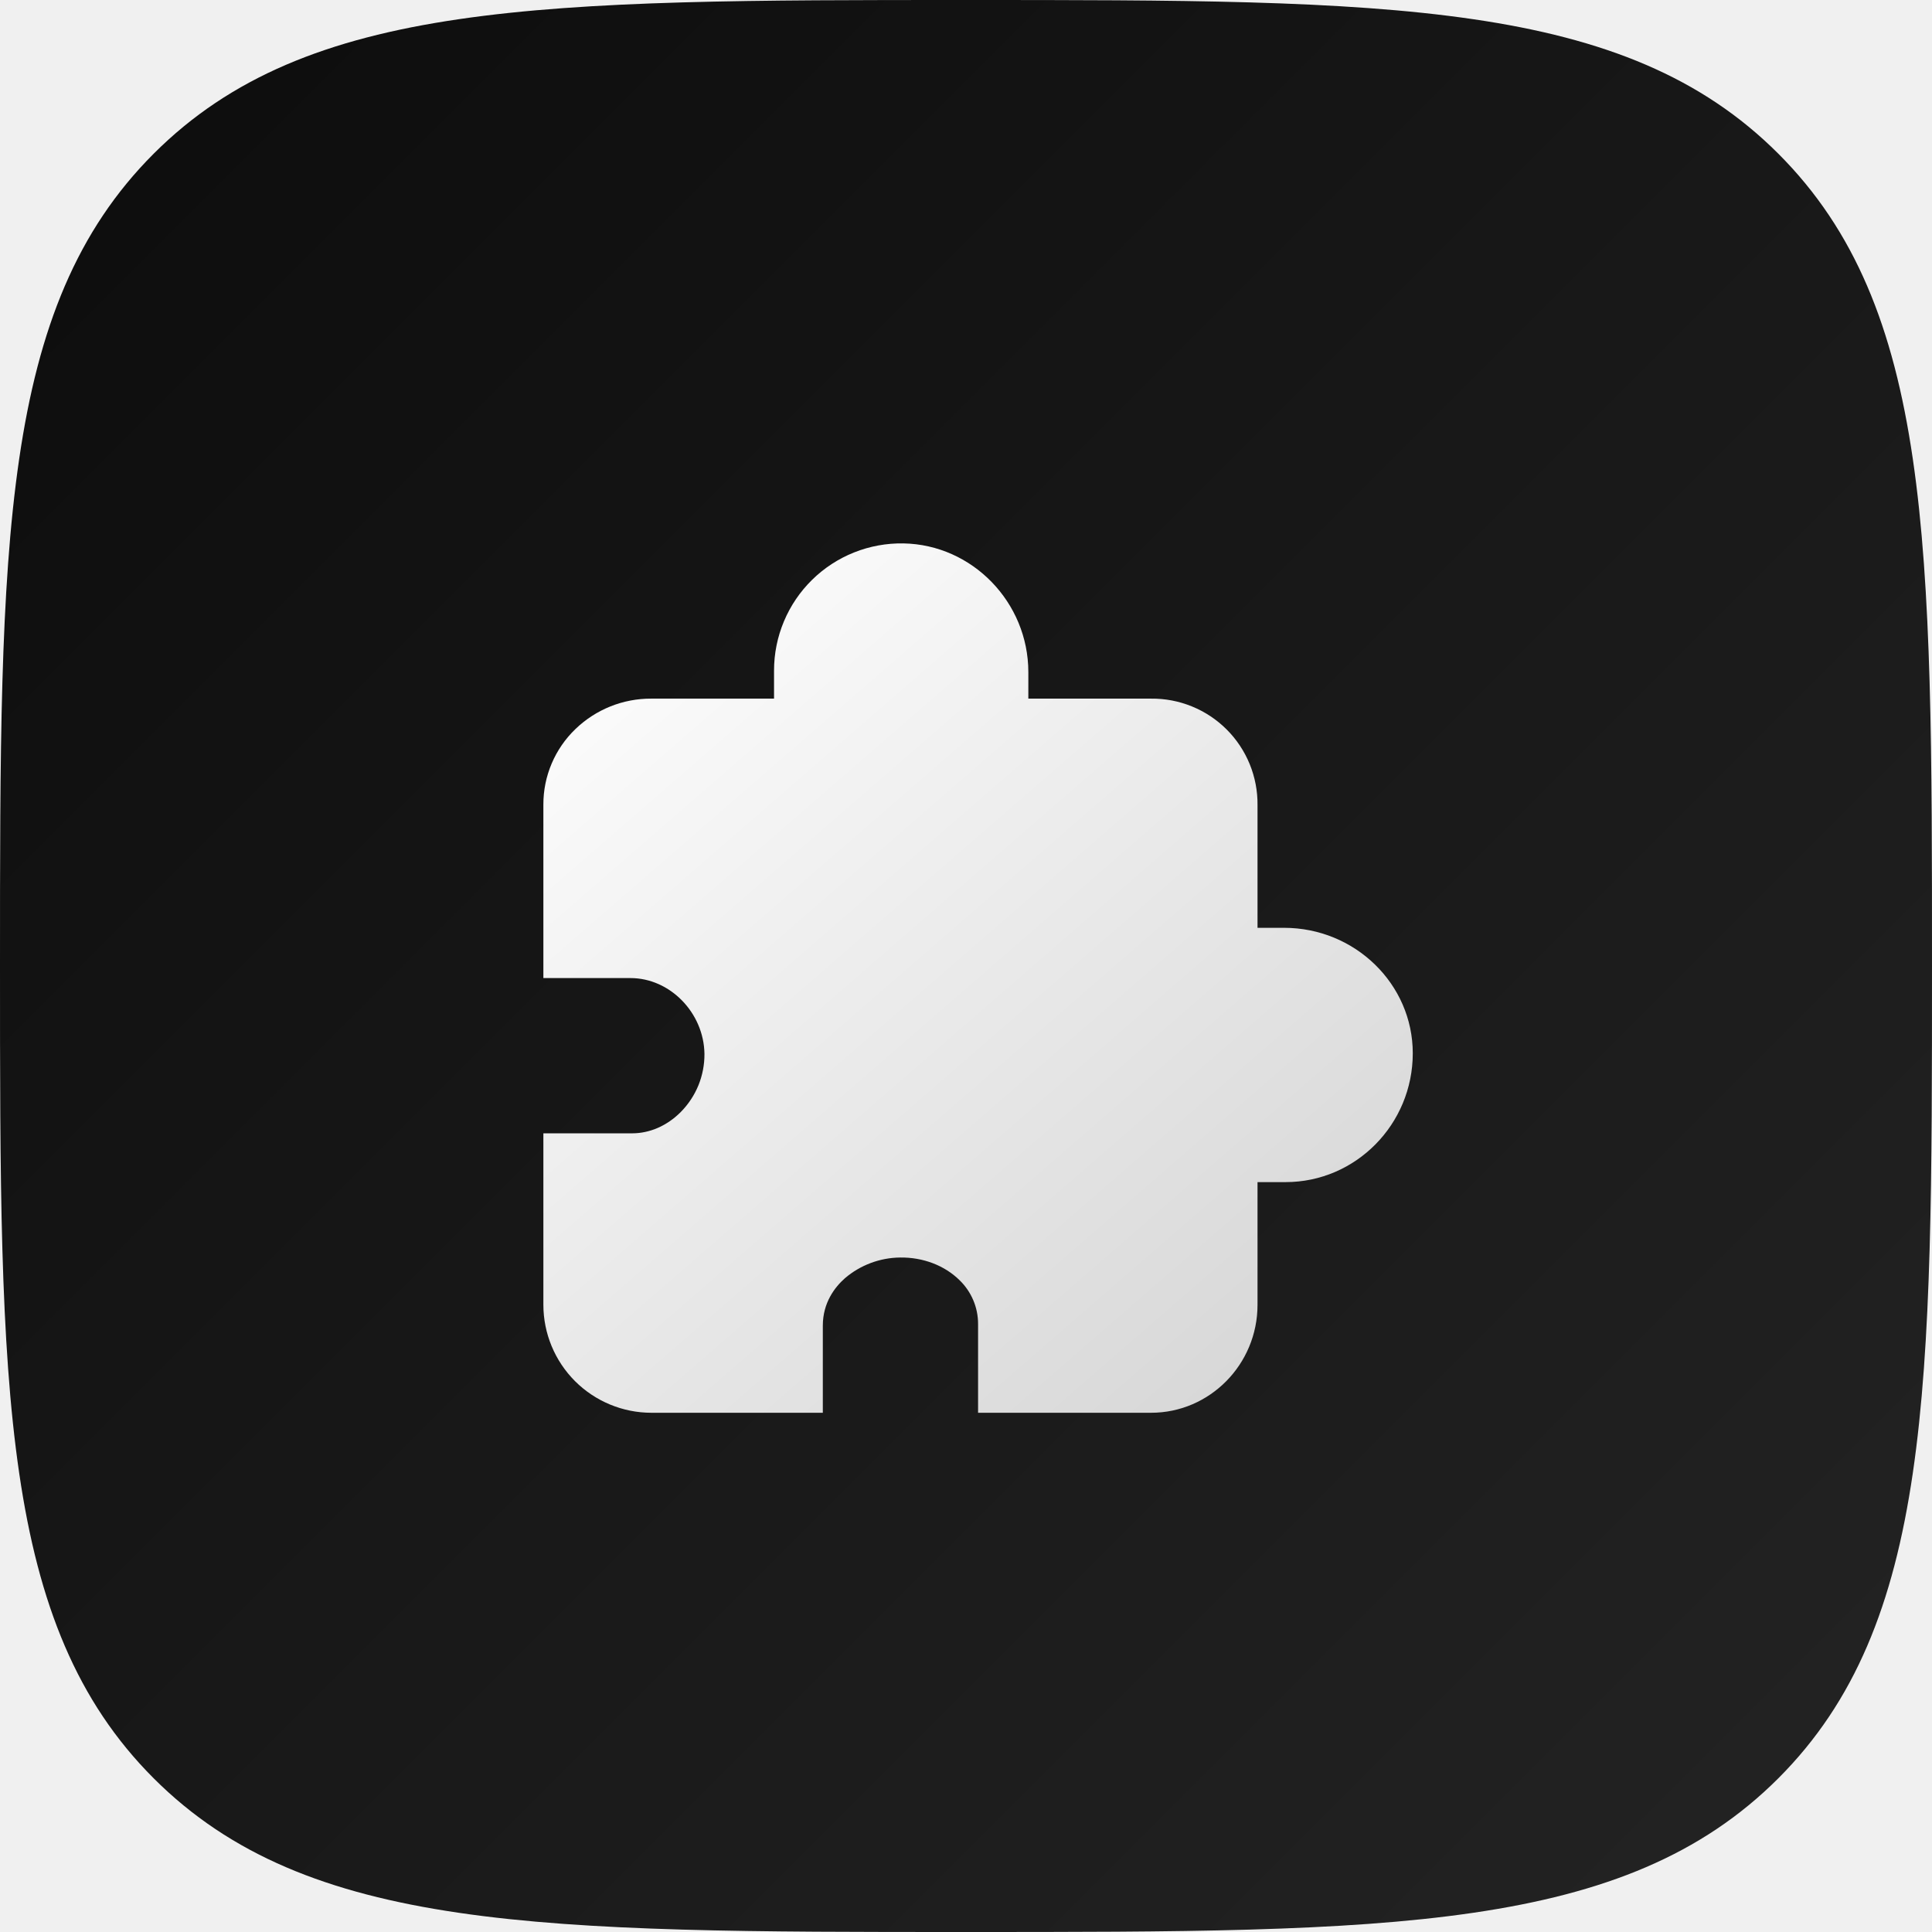
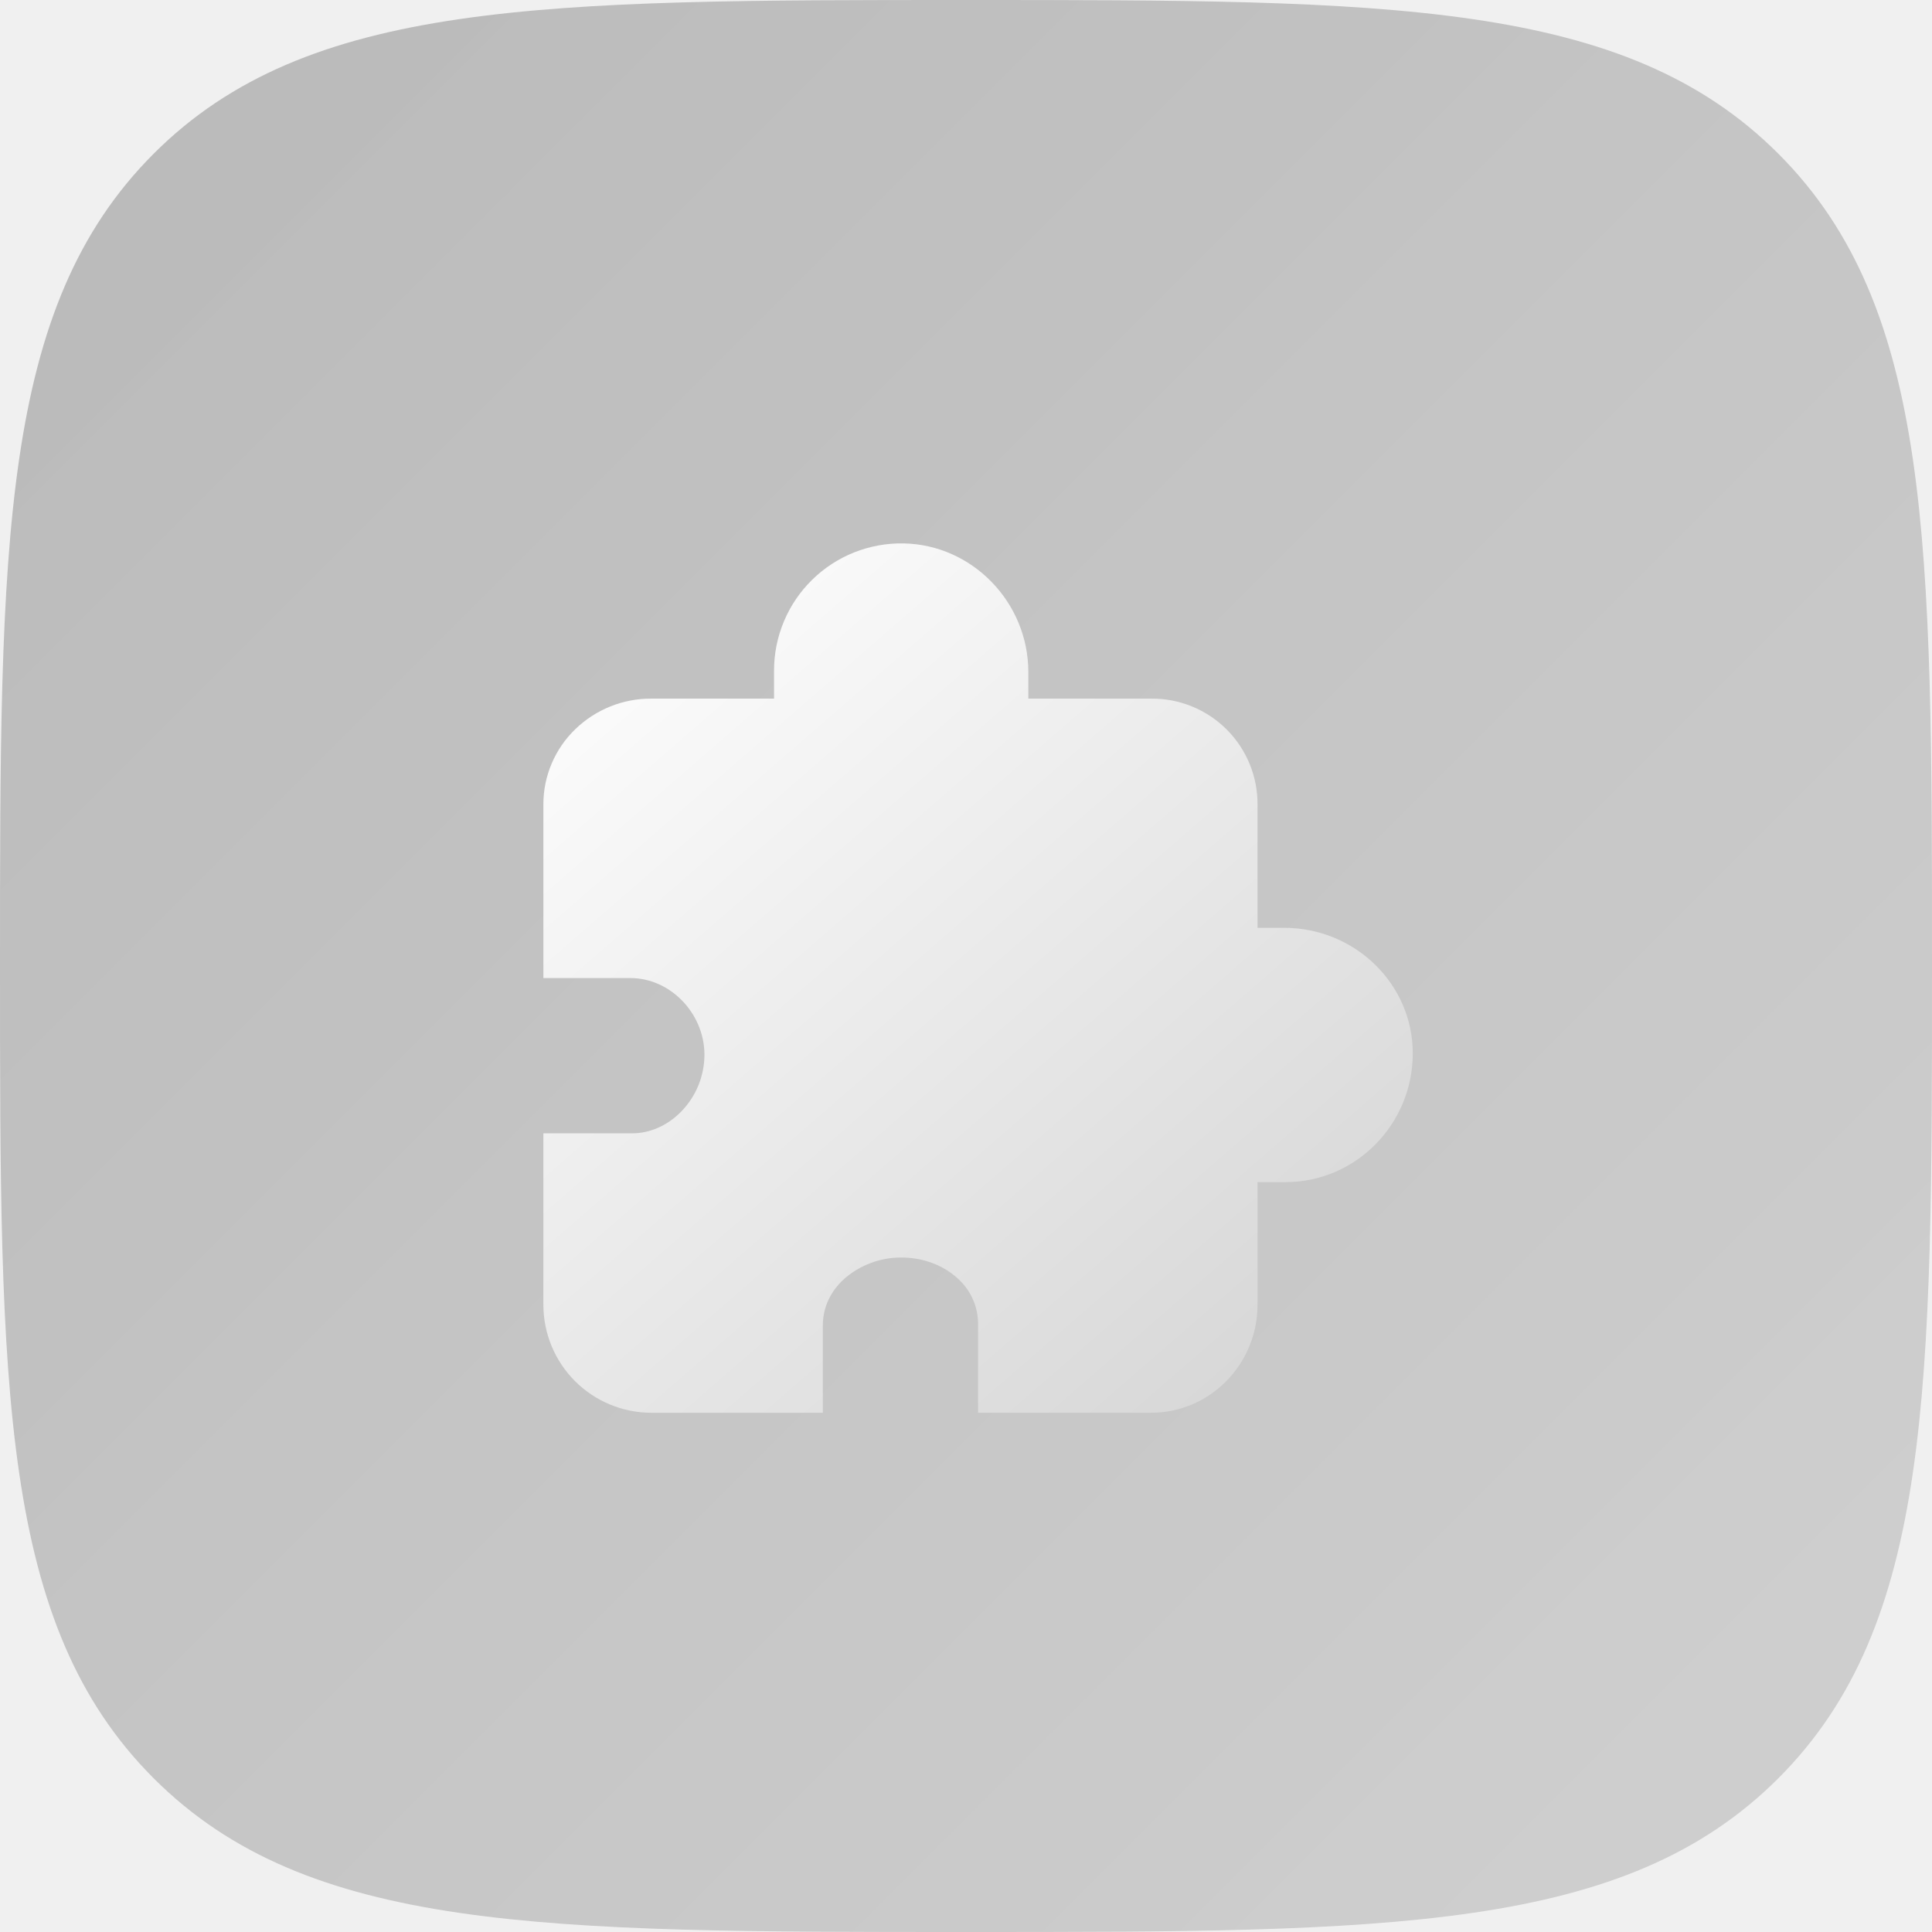
<svg xmlns="http://www.w3.org/2000/svg" width="64" height="64" viewBox="0 0 64 64" fill="none">
-   <g clip-path="url(#clip0_8_16)">
-     <path d="M32 64C46.022 64 53.817 64 58.909 58.909C64 53.817 64 46.022 64 32C64 17.978 64 10.183 58.909 5.091C53.817 -9.53674e-07 46.022 0 32 0C17.978 0 10.183 -9.53674e-07 5.091 5.091C-9.53674e-07 10.183 0 17.978 0 32C0 46.022 -9.53674e-07 53.817 5.091 58.909C10.183 64 17.978 64 32 64Z" fill="url(#paint0_linear_8_16)" />
-     <path d="M38.13 46.8H32.4V43.862C32.401 43.59 32.347 43.321 32.241 43.071C32.135 42.82 31.979 42.594 31.784 42.406C31.29 41.919 30.573 41.646 29.818 41.657C29.147 41.664 28.499 41.907 27.989 42.343C27.655 42.639 27.257 43.151 27.257 43.913V46.8H21.576C20.628 46.799 19.719 46.422 19.048 45.752C18.378 45.081 18.001 44.172 18 43.224V37.543H20.939C21.527 37.543 22.1 37.291 22.552 36.836C22.802 36.583 23.001 36.283 23.136 35.953C23.27 35.623 23.338 35.269 23.336 34.913C23.317 33.55 22.195 32.4 20.887 32.4H18V26.657C17.998 26.189 18.091 25.726 18.274 25.295C18.457 24.864 18.725 24.474 19.063 24.15C19.737 23.5 20.639 23.138 21.576 23.143H25.641V22.213C25.641 21.653 25.752 21.099 25.969 20.583C26.185 20.067 26.502 19.6 26.901 19.208C27.3 18.816 27.773 18.507 28.293 18.3C28.812 18.093 29.368 17.991 29.928 18.001C32.209 18.041 34.065 19.954 34.065 22.265V23.143H38.13C38.595 23.138 39.056 23.226 39.486 23.402C39.916 23.577 40.307 23.837 40.635 24.165C40.964 24.494 41.223 24.884 41.399 25.315C41.574 25.745 41.662 26.206 41.657 26.67V30.735H42.535C44.887 30.735 46.8 32.6 46.8 34.891C46.8 37.244 44.911 39.159 42.588 39.159H41.657V43.224C41.657 45.196 40.075 46.8 38.13 46.8Z" fill="url(#paint1_linear_8_16)" />
+   <g clip-path="url(#clip0_65_25)">
+     <path d="M32 64C46.022 64 53.817 64 58.909 58.909C64 53.817 64 46.022 64 32C64 17.978 64 10.183 58.909 5.091C53.817 -9.53674e-07 46.022 0 32 0C17.978 0 10.183 -9.53674e-07 5.091 5.091C-9.53674e-07 10.183 0 17.978 0 32C0 46.022 -9.53674e-07 53.817 5.091 58.909C10.183 64 17.978 64 32 64Z" fill="url(#paint0_linear_65_25)" />
+     <path d="M38.13 46.8H32.4V43.862C32.401 43.59 32.347 43.321 32.241 43.071C32.135 42.82 31.979 42.594 31.784 42.406C31.29 41.919 30.573 41.646 29.818 41.657C29.147 41.664 28.499 41.907 27.989 42.343C27.655 42.639 27.257 43.151 27.257 43.913V46.8H21.576C20.628 46.799 19.719 46.422 19.048 45.752C18.378 45.081 18.001 44.172 18 43.224V37.543H20.939C21.527 37.543 22.1 37.291 22.552 36.836C22.802 36.583 23.001 36.283 23.136 35.953C23.27 35.623 23.338 35.269 23.336 34.913C23.317 33.55 22.195 32.4 20.887 32.4H18V26.657C17.998 26.189 18.091 25.726 18.274 25.295C18.457 24.864 18.725 24.474 19.063 24.15C19.737 23.5 20.639 23.138 21.576 23.143H25.641V22.213C25.641 21.653 25.752 21.099 25.969 20.583C26.185 20.067 26.502 19.6 26.901 19.208C27.3 18.816 27.773 18.507 28.293 18.3C28.812 18.093 29.368 17.991 29.928 18.001C32.209 18.041 34.065 19.954 34.065 22.265V23.143H38.13C38.595 23.138 39.056 23.226 39.486 23.402C39.916 23.577 40.307 23.837 40.635 24.165C40.964 24.494 41.223 24.884 41.399 25.315C41.574 25.745 41.662 26.206 41.657 26.67V30.735H42.535C44.887 30.735 46.8 32.6 46.8 34.891C46.8 37.244 44.911 39.159 42.588 39.159H41.657V43.224C41.657 45.196 40.075 46.8 38.13 46.8Z" fill="url(#paint1_linear_65_25)" />
  </g>
  <defs>
-     <linearGradient id="paint0_linear_8_16" x1="0" y1="0" x2="64" y2="64" gradientUnits="userSpaceOnUse">
-       <stop stop-color="#0C0C0C" />
-       <stop offset="1" stop-color="#242424" />
+     <linearGradient id="paint0_linear_65_25" x1="0" y1="0" x2="64" y2="64" gradientUnits="userSpaceOnUse">
+       <stop stop-color="#0C0C0C" stop-opacity="0.24" />
+       <stop offset="1" stop-color="#242424" stop-opacity="0.16" />
    </linearGradient>
-     <linearGradient id="paint1_linear_8_16" x1="19.9" y1="18" x2="44.9" y2="46.8" gradientUnits="userSpaceOnUse">
+     <linearGradient id="paint1_linear_65_25" x1="19.9" y1="18" x2="44.9" y2="46.8" gradientUnits="userSpaceOnUse">
      <stop stop-color="white" />
      <stop offset="1" stop-color="#D4D4D4" />
    </linearGradient>
-     <clipPath id="clip0_8_16">
+     <clipPath id="clip0_65_25">
      <rect width="64" height="64" fill="white" />
    </clipPath>
  </defs>
</svg>
